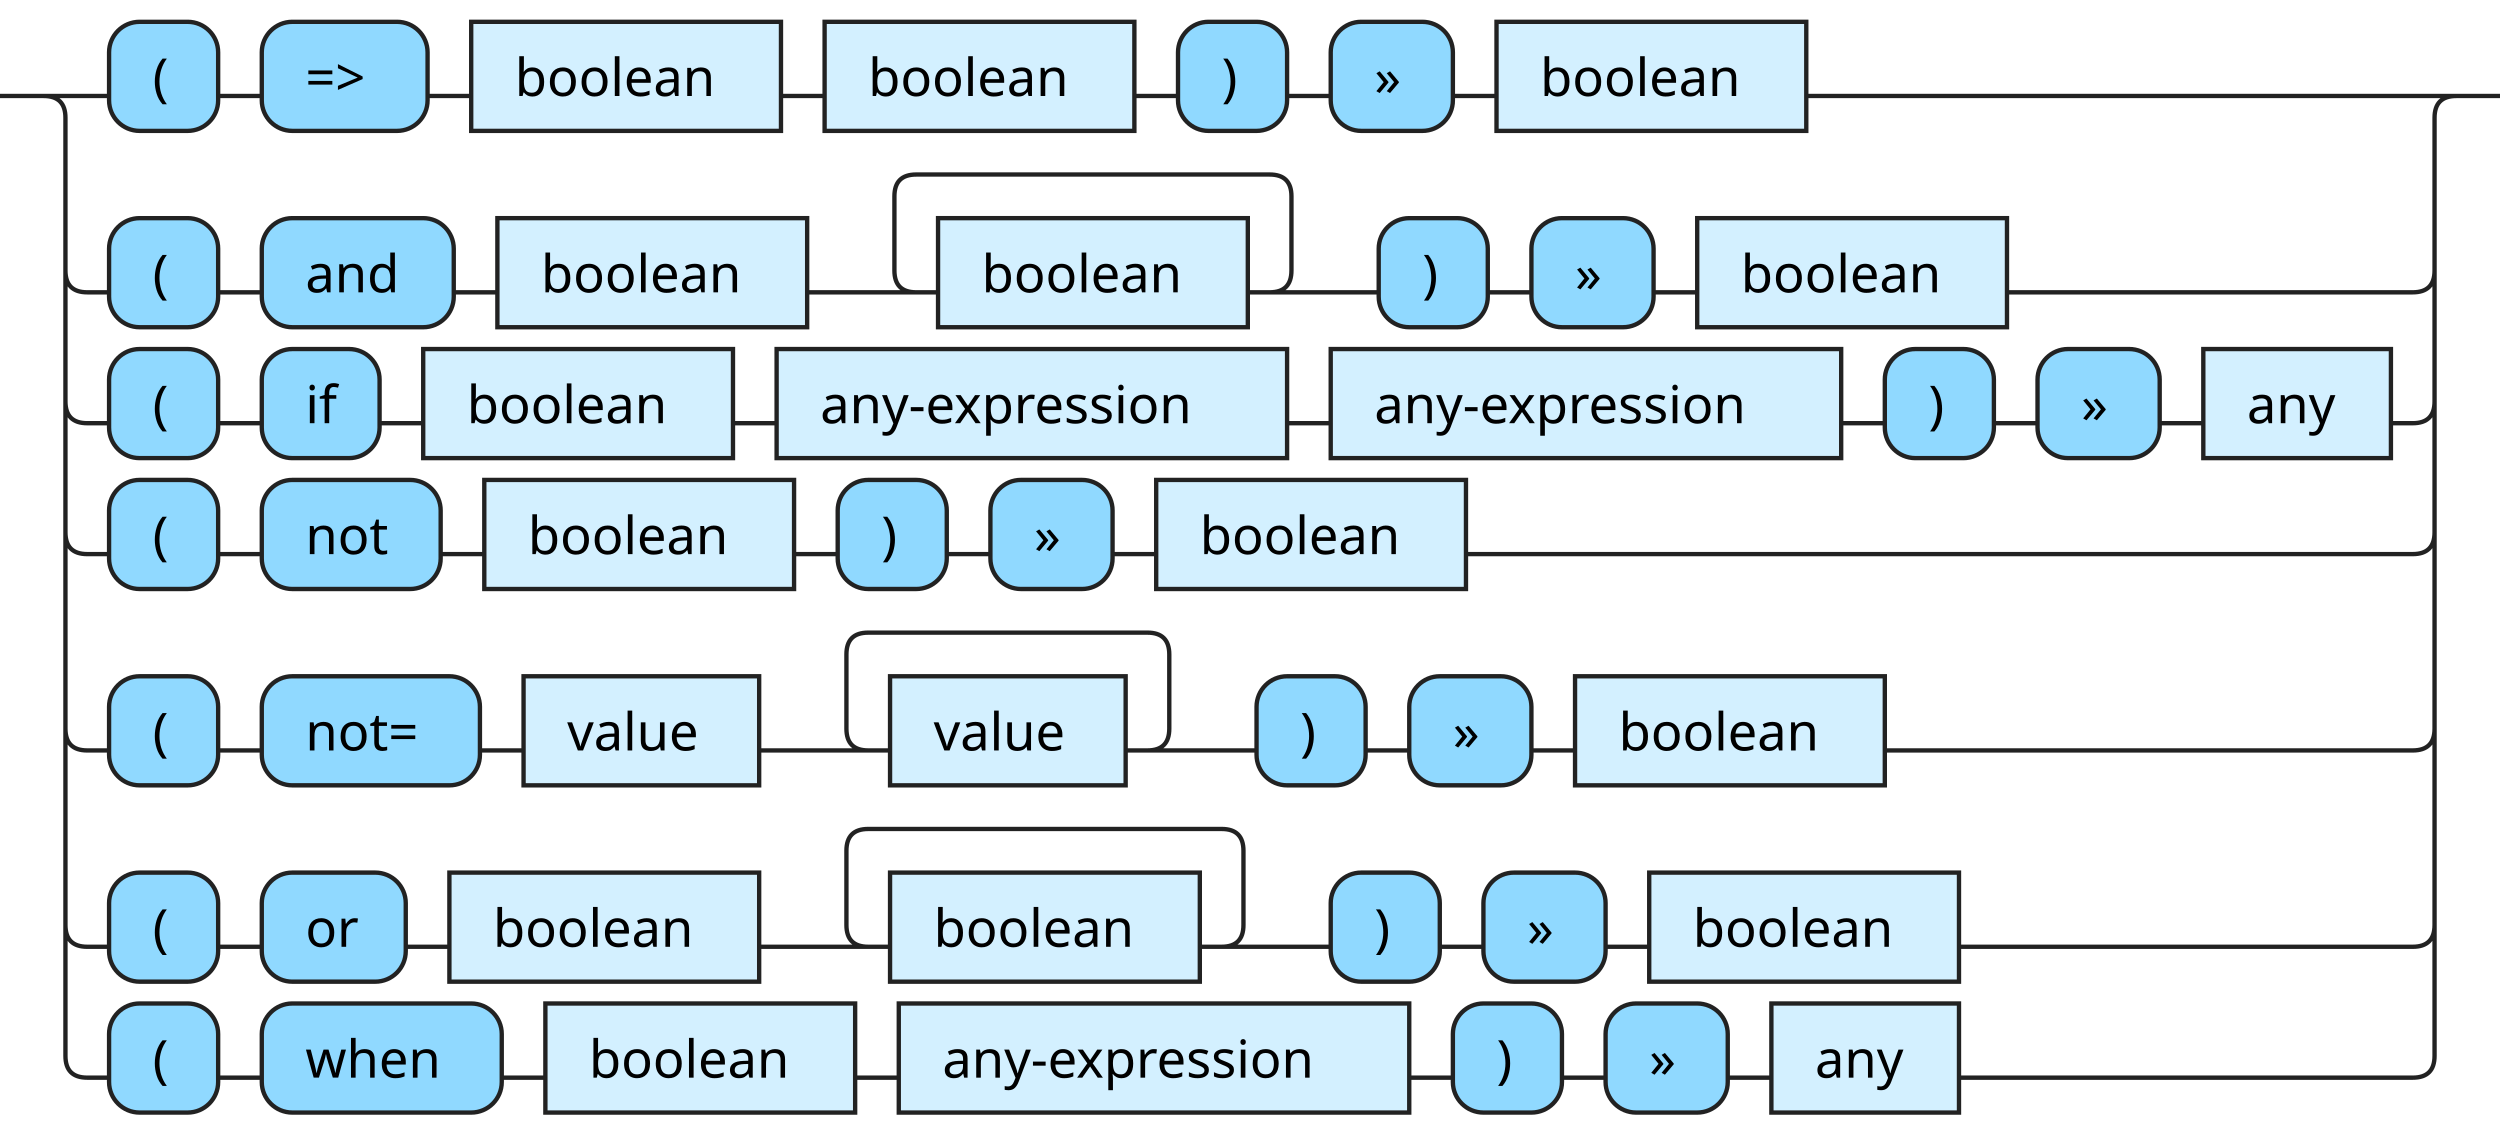
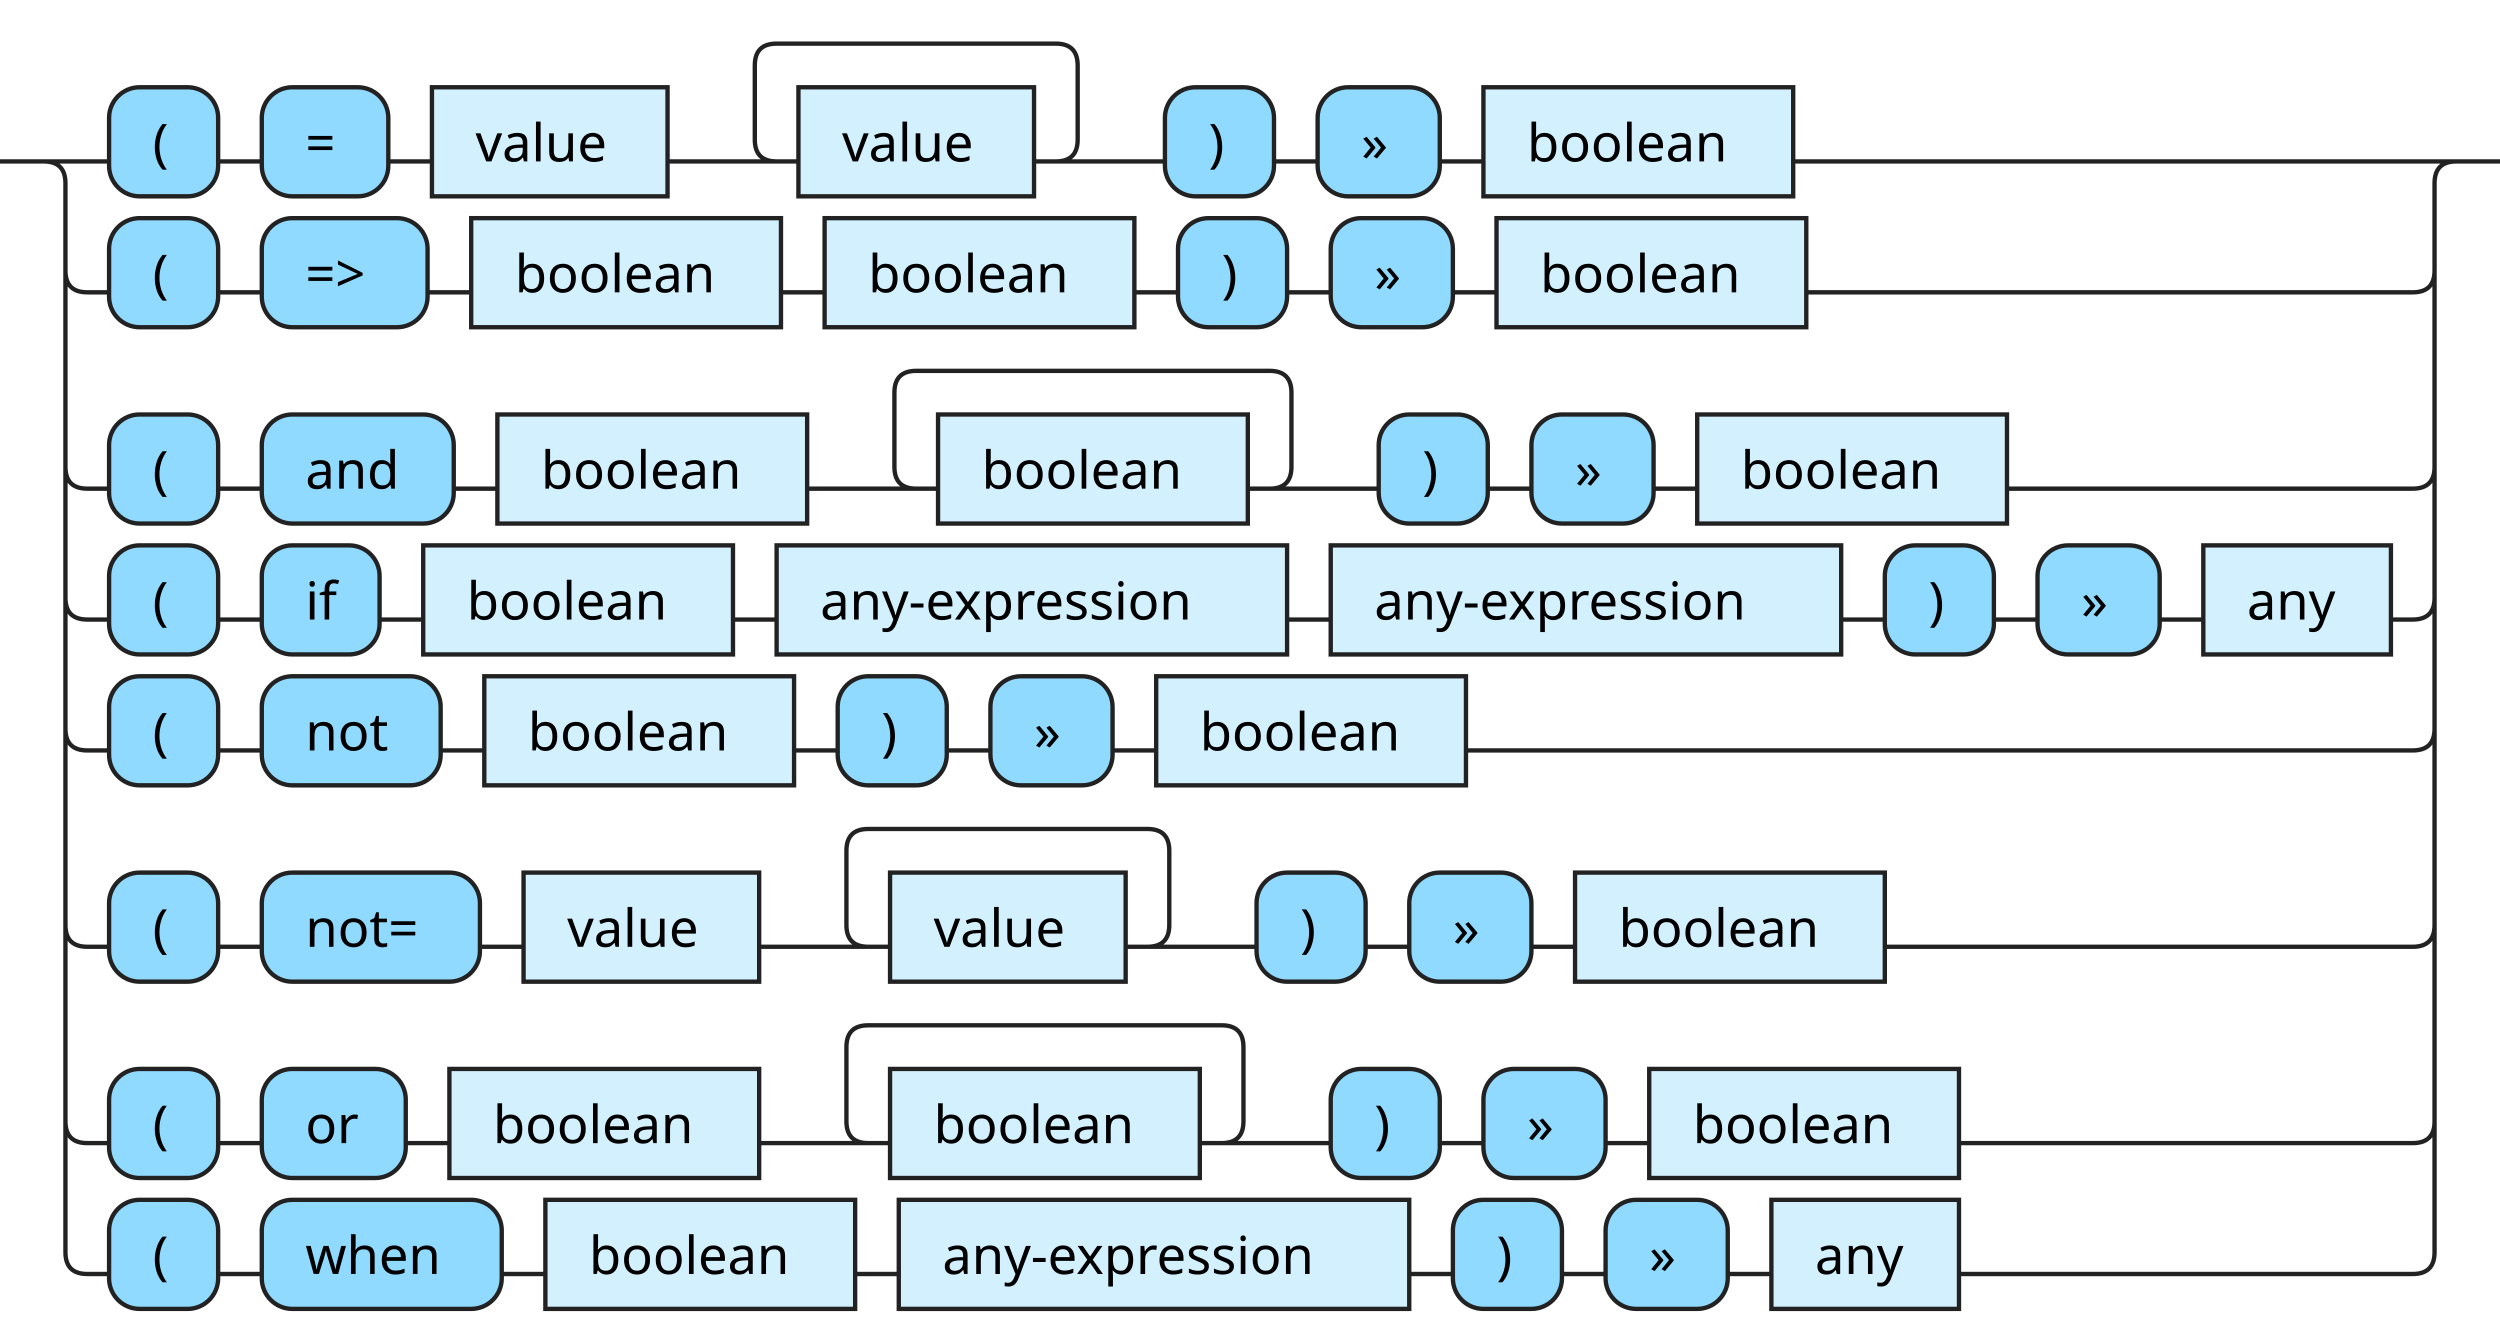
- <svg xmlns="http://www.w3.org/2000/svg" xmlns:xlink="http://www.w3.org/1999/xlink" version="1.1" width="573" height="260" viewbox="0 0 573 260">
+ <svg xmlns="http://www.w3.org/2000/svg" xmlns:xlink="http://www.w3.org/1999/xlink" version="1.1" width="573" height="305" viewbox="0 0 573 305">
  <defs>
    <style type="text/css">.c{fill:none;stroke:#222222;}.j{fill:#000000;font-family:Verdana,Sans-serif;font-size:12px;}.l{fill:#90d9ff;stroke:#222222;}.r{fill:#d3f0ff;stroke:#222222;}</style>
  </defs>
-   <path class="c" d="M0 22h25m25 0h10m38 0h10m71 0h10m71 0h10m25 0h10m28 0h10m71 0h154m-553 40q0 5 5 5h5m25 0h10m44 0h10m71 0h30m-5 0q-5 0-5-5v-17q0-5 5-5h81q5 0 5 5v17q0 5-5 5m-5 0h30m25 0h10m28 0h10m71 0h93q5 0 5-5m-543 30q0 5 5 5h5m25 0h10m27 0h10m71 0h10m117 0h10m117 0h10m25 0h10m28 0h10m43 0h5q5 0 5-5m-543 30q0 5 5 5h5m25 0h10m41 0h10m71 0h10m25 0h10m28 0h10m71 0h217q5 0 5-5m-543 45q0 5 5 5h5m25 0h10m50 0h10m54 0h30m-5 0q-5 0-5-5v-17q0-5 5-5h64q5 0 5 5v17q0 5-5 5m-5 0h30m25 0h10m28 0h10m71 0h121q5 0 5-5m-543 45q0 5 5 5h5m25 0h10m33 0h10m71 0h30m-5 0q-5 0-5-5v-17q0-5 5-5h81q5 0 5 5v17q0 5-5 5m-5 0h30m25 0h10m28 0h10m71 0h104q5 0 5-5m-548-190q5 0 5 5v215q0 5 5 5h5m25 0h10m55 0h10m71 0h10m117 0h10m25 0h10m28 0h10m43 0h104q5 0 5-5v-215q0-5 5-5m5 0h5" />
-   <rect class="l" x="25" y="5" width="25" height="25" rx="7" />
-   <text class="j" x="35" y="22">(</text>
-   <rect class="l" x="60" y="5" width="38" height="25" rx="7" />
-   <text class="j" x="70" y="22">=&gt;</text>
+   <path class="c" d="M0 37h25m25 0h10m29 0h10m54 0h30m-5 0q-5 0-5-5v-17q0-5 5-5h64q5 0 5 5v17q0 5-5 5m-5 0h30m25 0h10m28 0h10m71 0h157m-553 25q0 5 5 5h5m25 0h10m38 0h10m71 0h10m71 0h10m25 0h10m28 0h10m71 0h139q5 0 5-5m-543 45q0 5 5 5h5m25 0h10m44 0h10m71 0h30m-5 0q-5 0-5-5v-17q0-5 5-5h81q5 0 5 5v17q0 5-5 5m-5 0h30m25 0h10m28 0h10m71 0h93q5 0 5-5m-543 30q0 5 5 5h5m25 0h10m27 0h10m71 0h10m117 0h10m117 0h10m25 0h10m28 0h10m43 0h5q5 0 5-5m-543 30q0 5 5 5h5m25 0h10m41 0h10m71 0h10m25 0h10m28 0h10m71 0h217q5 0 5-5m-543 45q0 5 5 5h5m25 0h10m50 0h10m54 0h30m-5 0q-5 0-5-5v-17q0-5 5-5h64q5 0 5 5v17q0 5-5 5m-5 0h30m25 0h10m28 0h10m71 0h121q5 0 5-5m-543 45q0 5 5 5h5m25 0h10m33 0h10m71 0h30m-5 0q-5 0-5-5v-17q0-5 5-5h81q5 0 5 5v17q0 5-5 5m-5 0h30m25 0h10m28 0h10m71 0h104q5 0 5-5m-548-220q5 0 5 5v245q0 5 5 5h5m25 0h10m55 0h10m71 0h10m117 0h10m25 0h10m28 0h10m43 0h104q5 0 5-5v-245q0-5 5-5m5 0h5" />
+   <rect class="l" x="25" y="20" width="25" height="25" rx="7" />
+   <text class="j" x="35" y="37">(</text>
+   <rect class="l" x="60" y="20" width="29" height="25" rx="7" />
+   <text class="j" x="70" y="37">=</text>
+   <a xlink:href="#value">
+     <rect class="r" x="99" y="20" width="54" height="25" />
+     <text class="j" x="109" y="37">value</text>
+   </a>
+   <a xlink:href="#value">
+     <rect class="r" x="183" y="20" width="54" height="25" />
+     <text class="j" x="193" y="37">value</text>
+   </a>
+   <rect class="l" x="267" y="20" width="25" height="25" rx="7" />
+   <text class="j" x="277" y="37">)</text>
+   <rect class="l" x="302" y="20" width="28" height="25" rx="7" />
+   <text class="j" x="312" y="37">»</text>
  <a xlink:href="#boolean">
-     <rect class="r" x="108" y="5" width="71" height="25" />
-     <text class="j" x="118" y="22">boolean</text>
-   </a>
-   <a xlink:href="#boolean">
-     <rect class="r" x="189" y="5" width="71" height="25" />
-     <text class="j" x="199" y="22">boolean</text>
-   </a>
-   <rect class="l" x="270" y="5" width="25" height="25" rx="7" />
-   <text class="j" x="280" y="22">)</text>
-   <rect class="l" x="305" y="5" width="28" height="25" rx="7" />
-   <text class="j" x="315" y="22">»</text>
-   <a xlink:href="#boolean">
-     <rect class="r" x="343" y="5" width="71" height="25" />
-     <text class="j" x="353" y="22">boolean</text>
+     <rect class="r" x="340" y="20" width="71" height="25" />
+     <text class="j" x="350" y="37">boolean</text>
  </a>
  <rect class="l" x="25" y="50" width="25" height="25" rx="7" />
  <text class="j" x="35" y="67">(</text>
-   <rect class="l" x="60" y="50" width="44" height="25" rx="7" />
-   <text class="j" x="70" y="67">and</text>
+   <rect class="l" x="60" y="50" width="38" height="25" rx="7" />
+   <text class="j" x="70" y="67">=&gt;</text>
  <a xlink:href="#boolean">
-     <rect class="r" x="114" y="50" width="71" height="25" />
-     <text class="j" x="124" y="67">boolean</text>
+     <rect class="r" x="108" y="50" width="71" height="25" />
+     <text class="j" x="118" y="67">boolean</text>
  </a>
  <a xlink:href="#boolean">
-     <rect class="r" x="215" y="50" width="71" height="25" />
-     <text class="j" x="225" y="67">boolean</text>
+     <rect class="r" x="189" y="50" width="71" height="25" />
+     <text class="j" x="199" y="67">boolean</text>
  </a>
-   <rect class="l" x="316" y="50" width="25" height="25" rx="7" />
-   <text class="j" x="326" y="67">)</text>
-   <rect class="l" x="351" y="50" width="28" height="25" rx="7" />
-   <text class="j" x="361" y="67">»</text>
+   <rect class="l" x="270" y="50" width="25" height="25" rx="7" />
+   <text class="j" x="280" y="67">)</text>
+   <rect class="l" x="305" y="50" width="28" height="25" rx="7" />
+   <text class="j" x="315" y="67">»</text>
  <a xlink:href="#boolean">
-     <rect class="r" x="389" y="50" width="71" height="25" />
-     <text class="j" x="399" y="67">boolean</text>
+     <rect class="r" x="343" y="50" width="71" height="25" />
+     <text class="j" x="353" y="67">boolean</text>
  </a>
-   <rect class="l" x="25" y="80" width="25" height="25" rx="7" />
-   <text class="j" x="35" y="97">(</text>
-   <rect class="l" x="60" y="80" width="27" height="25" rx="7" />
-   <text class="j" x="70" y="97">if</text>
+   <rect class="l" x="25" y="95" width="25" height="25" rx="7" />
+   <text class="j" x="35" y="112">(</text>
+   <rect class="l" x="60" y="95" width="44" height="25" rx="7" />
+   <text class="j" x="70" y="112">and</text>
  <a xlink:href="#boolean">
-     <rect class="r" x="97" y="80" width="71" height="25" />
-     <text class="j" x="107" y="97">boolean</text>
+     <rect class="r" x="114" y="95" width="71" height="25" />
+     <text class="j" x="124" y="112">boolean</text>
+   </a>
+   <a xlink:href="#boolean">
+     <rect class="r" x="215" y="95" width="71" height="25" />
+     <text class="j" x="225" y="112">boolean</text>
+   </a>
+   <rect class="l" x="316" y="95" width="25" height="25" rx="7" />
+   <text class="j" x="326" y="112">)</text>
+   <rect class="l" x="351" y="95" width="28" height="25" rx="7" />
+   <text class="j" x="361" y="112">»</text>
+   <a xlink:href="#boolean">
+     <rect class="r" x="389" y="95" width="71" height="25" />
+     <text class="j" x="399" y="112">boolean</text>
+   </a>
+   <rect class="l" x="25" y="125" width="25" height="25" rx="7" />
+   <text class="j" x="35" y="142">(</text>
+   <rect class="l" x="60" y="125" width="27" height="25" rx="7" />
+   <text class="j" x="70" y="142">if</text>
+   <a xlink:href="#boolean">
+     <rect class="r" x="97" y="125" width="71" height="25" />
+     <text class="j" x="107" y="142">boolean</text>
  </a>
  <a xlink:href="#any-expression">
-     <rect class="r" x="178" y="80" width="117" height="25" />
-     <text class="j" x="188" y="97">any-expression</text>
+     <rect class="r" x="178" y="125" width="117" height="25" />
+     <text class="j" x="188" y="142">any-expression</text>
  </a>
  <a xlink:href="#any-expression">
-     <rect class="r" x="305" y="80" width="117" height="25" />
-     <text class="j" x="315" y="97">any-expression</text>
+     <rect class="r" x="305" y="125" width="117" height="25" />
+     <text class="j" x="315" y="142">any-expression</text>
  </a>
-   <rect class="l" x="432" y="80" width="25" height="25" rx="7" />
-   <text class="j" x="442" y="97">)</text>
-   <rect class="l" x="467" y="80" width="28" height="25" rx="7" />
-   <text class="j" x="477" y="97">»</text>
+   <rect class="l" x="432" y="125" width="25" height="25" rx="7" />
+   <text class="j" x="442" y="142">)</text>
+   <rect class="l" x="467" y="125" width="28" height="25" rx="7" />
+   <text class="j" x="477" y="142">»</text>
  <a xlink:href="#any">
-     <rect class="r" x="505" y="80" width="43" height="25" />
-     <text class="j" x="515" y="97">any</text>
-   </a>
-   <rect class="l" x="25" y="110" width="25" height="25" rx="7" />
-   <text class="j" x="35" y="127">(</text>
-   <rect class="l" x="60" y="110" width="41" height="25" rx="7" />
-   <text class="j" x="70" y="127">not</text>
-   <a xlink:href="#boolean">
-     <rect class="r" x="111" y="110" width="71" height="25" />
-     <text class="j" x="121" y="127">boolean</text>
-   </a>
-   <rect class="l" x="192" y="110" width="25" height="25" rx="7" />
-   <text class="j" x="202" y="127">)</text>
-   <rect class="l" x="227" y="110" width="28" height="25" rx="7" />
-   <text class="j" x="237" y="127">»</text>
-   <a xlink:href="#boolean">
-     <rect class="r" x="265" y="110" width="71" height="25" />
-     <text class="j" x="275" y="127">boolean</text>
+     <rect class="r" x="505" y="125" width="43" height="25" />
+     <text class="j" x="515" y="142">any</text>
  </a>
  <rect class="l" x="25" y="155" width="25" height="25" rx="7" />
  <text class="j" x="35" y="172">(</text>
-   <rect class="l" x="60" y="155" width="50" height="25" rx="7" />
-   <text class="j" x="70" y="172">not=</text>
-   <a xlink:href="#value">
-     <rect class="r" x="120" y="155" width="54" height="25" />
-     <text class="j" x="130" y="172">value</text>
+   <rect class="l" x="60" y="155" width="41" height="25" rx="7" />
+   <text class="j" x="70" y="172">not</text>
+   <a xlink:href="#boolean">
+     <rect class="r" x="111" y="155" width="71" height="25" />
+     <text class="j" x="121" y="172">boolean</text>
  </a>
-   <a xlink:href="#value">
-     <rect class="r" x="204" y="155" width="54" height="25" />
-     <text class="j" x="214" y="172">value</text>
-   </a>
-   <rect class="l" x="288" y="155" width="25" height="25" rx="7" />
-   <text class="j" x="298" y="172">)</text>
-   <rect class="l" x="323" y="155" width="28" height="25" rx="7" />
-   <text class="j" x="333" y="172">»</text>
+   <rect class="l" x="192" y="155" width="25" height="25" rx="7" />
+   <text class="j" x="202" y="172">)</text>
+   <rect class="l" x="227" y="155" width="28" height="25" rx="7" />
+   <text class="j" x="237" y="172">»</text>
  <a xlink:href="#boolean">
-     <rect class="r" x="361" y="155" width="71" height="25" />
-     <text class="j" x="371" y="172">boolean</text>
+     <rect class="r" x="265" y="155" width="71" height="25" />
+     <text class="j" x="275" y="172">boolean</text>
  </a>
  <rect class="l" x="25" y="200" width="25" height="25" rx="7" />
  <text class="j" x="35" y="217">(</text>
-   <rect class="l" x="60" y="200" width="33" height="25" rx="7" />
-   <text class="j" x="70" y="217">or</text>
+   <rect class="l" x="60" y="200" width="50" height="25" rx="7" />
+   <text class="j" x="70" y="217">not=</text>
+   <a xlink:href="#value">
+     <rect class="r" x="120" y="200" width="54" height="25" />
+     <text class="j" x="130" y="217">value</text>
+   </a>
+   <a xlink:href="#value">
+     <rect class="r" x="204" y="200" width="54" height="25" />
+     <text class="j" x="214" y="217">value</text>
+   </a>
+   <rect class="l" x="288" y="200" width="25" height="25" rx="7" />
+   <text class="j" x="298" y="217">)</text>
+   <rect class="l" x="323" y="200" width="28" height="25" rx="7" />
+   <text class="j" x="333" y="217">»</text>
  <a xlink:href="#boolean">
-     <rect class="r" x="103" y="200" width="71" height="25" />
-     <text class="j" x="113" y="217">boolean</text>
+     <rect class="r" x="361" y="200" width="71" height="25" />
+     <text class="j" x="371" y="217">boolean</text>
+   </a>
+   <rect class="l" x="25" y="245" width="25" height="25" rx="7" />
+   <text class="j" x="35" y="262">(</text>
+   <rect class="l" x="60" y="245" width="33" height="25" rx="7" />
+   <text class="j" x="70" y="262">or</text>
+   <a xlink:href="#boolean">
+     <rect class="r" x="103" y="245" width="71" height="25" />
+     <text class="j" x="113" y="262">boolean</text>
  </a>
  <a xlink:href="#boolean">
-     <rect class="r" x="204" y="200" width="71" height="25" />
-     <text class="j" x="214" y="217">boolean</text>
+     <rect class="r" x="204" y="245" width="71" height="25" />
+     <text class="j" x="214" y="262">boolean</text>
  </a>
-   <rect class="l" x="305" y="200" width="25" height="25" rx="7" />
-   <text class="j" x="315" y="217">)</text>
-   <rect class="l" x="340" y="200" width="28" height="25" rx="7" />
-   <text class="j" x="350" y="217">»</text>
+   <rect class="l" x="305" y="245" width="25" height="25" rx="7" />
+   <text class="j" x="315" y="262">)</text>
+   <rect class="l" x="340" y="245" width="28" height="25" rx="7" />
+   <text class="j" x="350" y="262">»</text>
  <a xlink:href="#boolean">
-     <rect class="r" x="378" y="200" width="71" height="25" />
-     <text class="j" x="388" y="217">boolean</text>
+     <rect class="r" x="378" y="245" width="71" height="25" />
+     <text class="j" x="388" y="262">boolean</text>
  </a>
-   <rect class="l" x="25" y="230" width="25" height="25" rx="7" />
-   <text class="j" x="35" y="247">(</text>
-   <rect class="l" x="60" y="230" width="55" height="25" rx="7" />
-   <text class="j" x="70" y="247">when</text>
+   <rect class="l" x="25" y="275" width="25" height="25" rx="7" />
+   <text class="j" x="35" y="292">(</text>
+   <rect class="l" x="60" y="275" width="55" height="25" rx="7" />
+   <text class="j" x="70" y="292">when</text>
  <a xlink:href="#boolean">
-     <rect class="r" x="125" y="230" width="71" height="25" />
-     <text class="j" x="135" y="247">boolean</text>
+     <rect class="r" x="125" y="275" width="71" height="25" />
+     <text class="j" x="135" y="292">boolean</text>
  </a>
  <a xlink:href="#any-expression">
-     <rect class="r" x="206" y="230" width="117" height="25" />
-     <text class="j" x="216" y="247">any-expression</text>
+     <rect class="r" x="206" y="275" width="117" height="25" />
+     <text class="j" x="216" y="292">any-expression</text>
  </a>
-   <rect class="l" x="333" y="230" width="25" height="25" rx="7" />
-   <text class="j" x="343" y="247">)</text>
-   <rect class="l" x="368" y="230" width="28" height="25" rx="7" />
-   <text class="j" x="378" y="247">»</text>
+   <rect class="l" x="333" y="275" width="25" height="25" rx="7" />
+   <text class="j" x="343" y="292">)</text>
+   <rect class="l" x="368" y="275" width="28" height="25" rx="7" />
+   <text class="j" x="378" y="292">»</text>
  <a xlink:href="#any">
-     <rect class="r" x="406" y="230" width="43" height="25" />
-     <text class="j" x="416" y="247">any</text>
+     <rect class="r" x="406" y="275" width="43" height="25" />
+     <text class="j" x="416" y="292">any</text>
  </a>
</svg>
